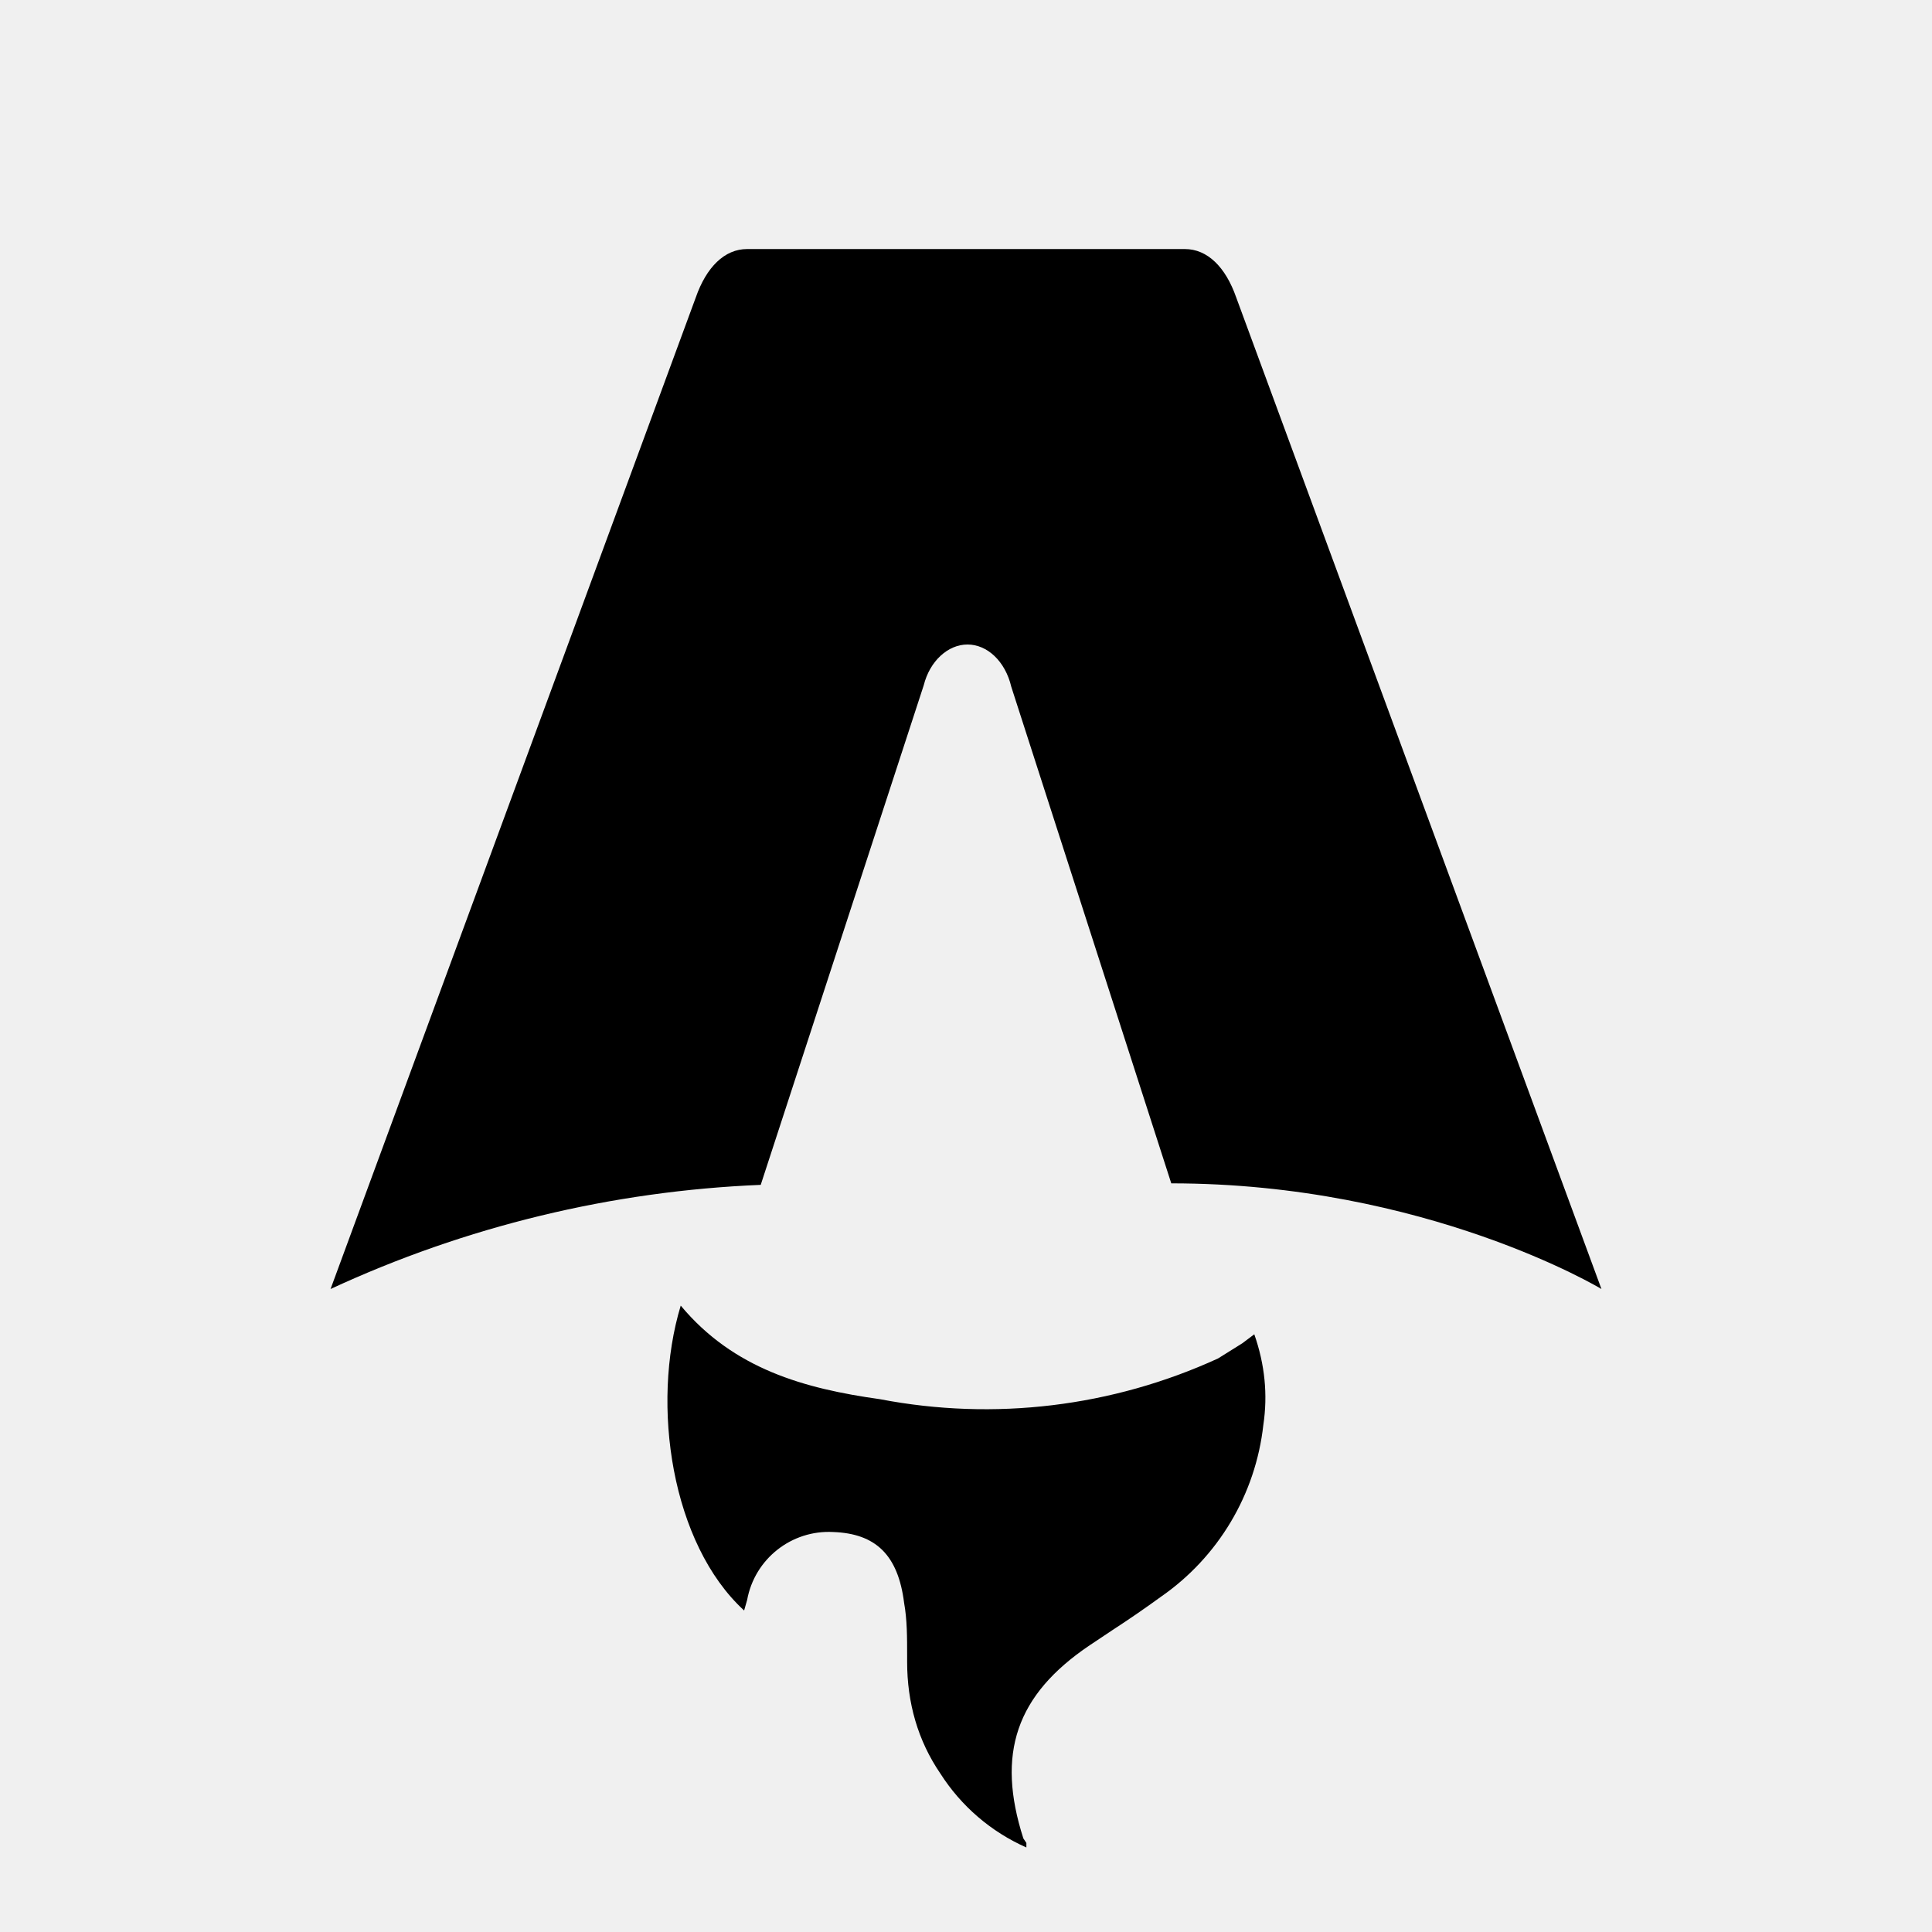
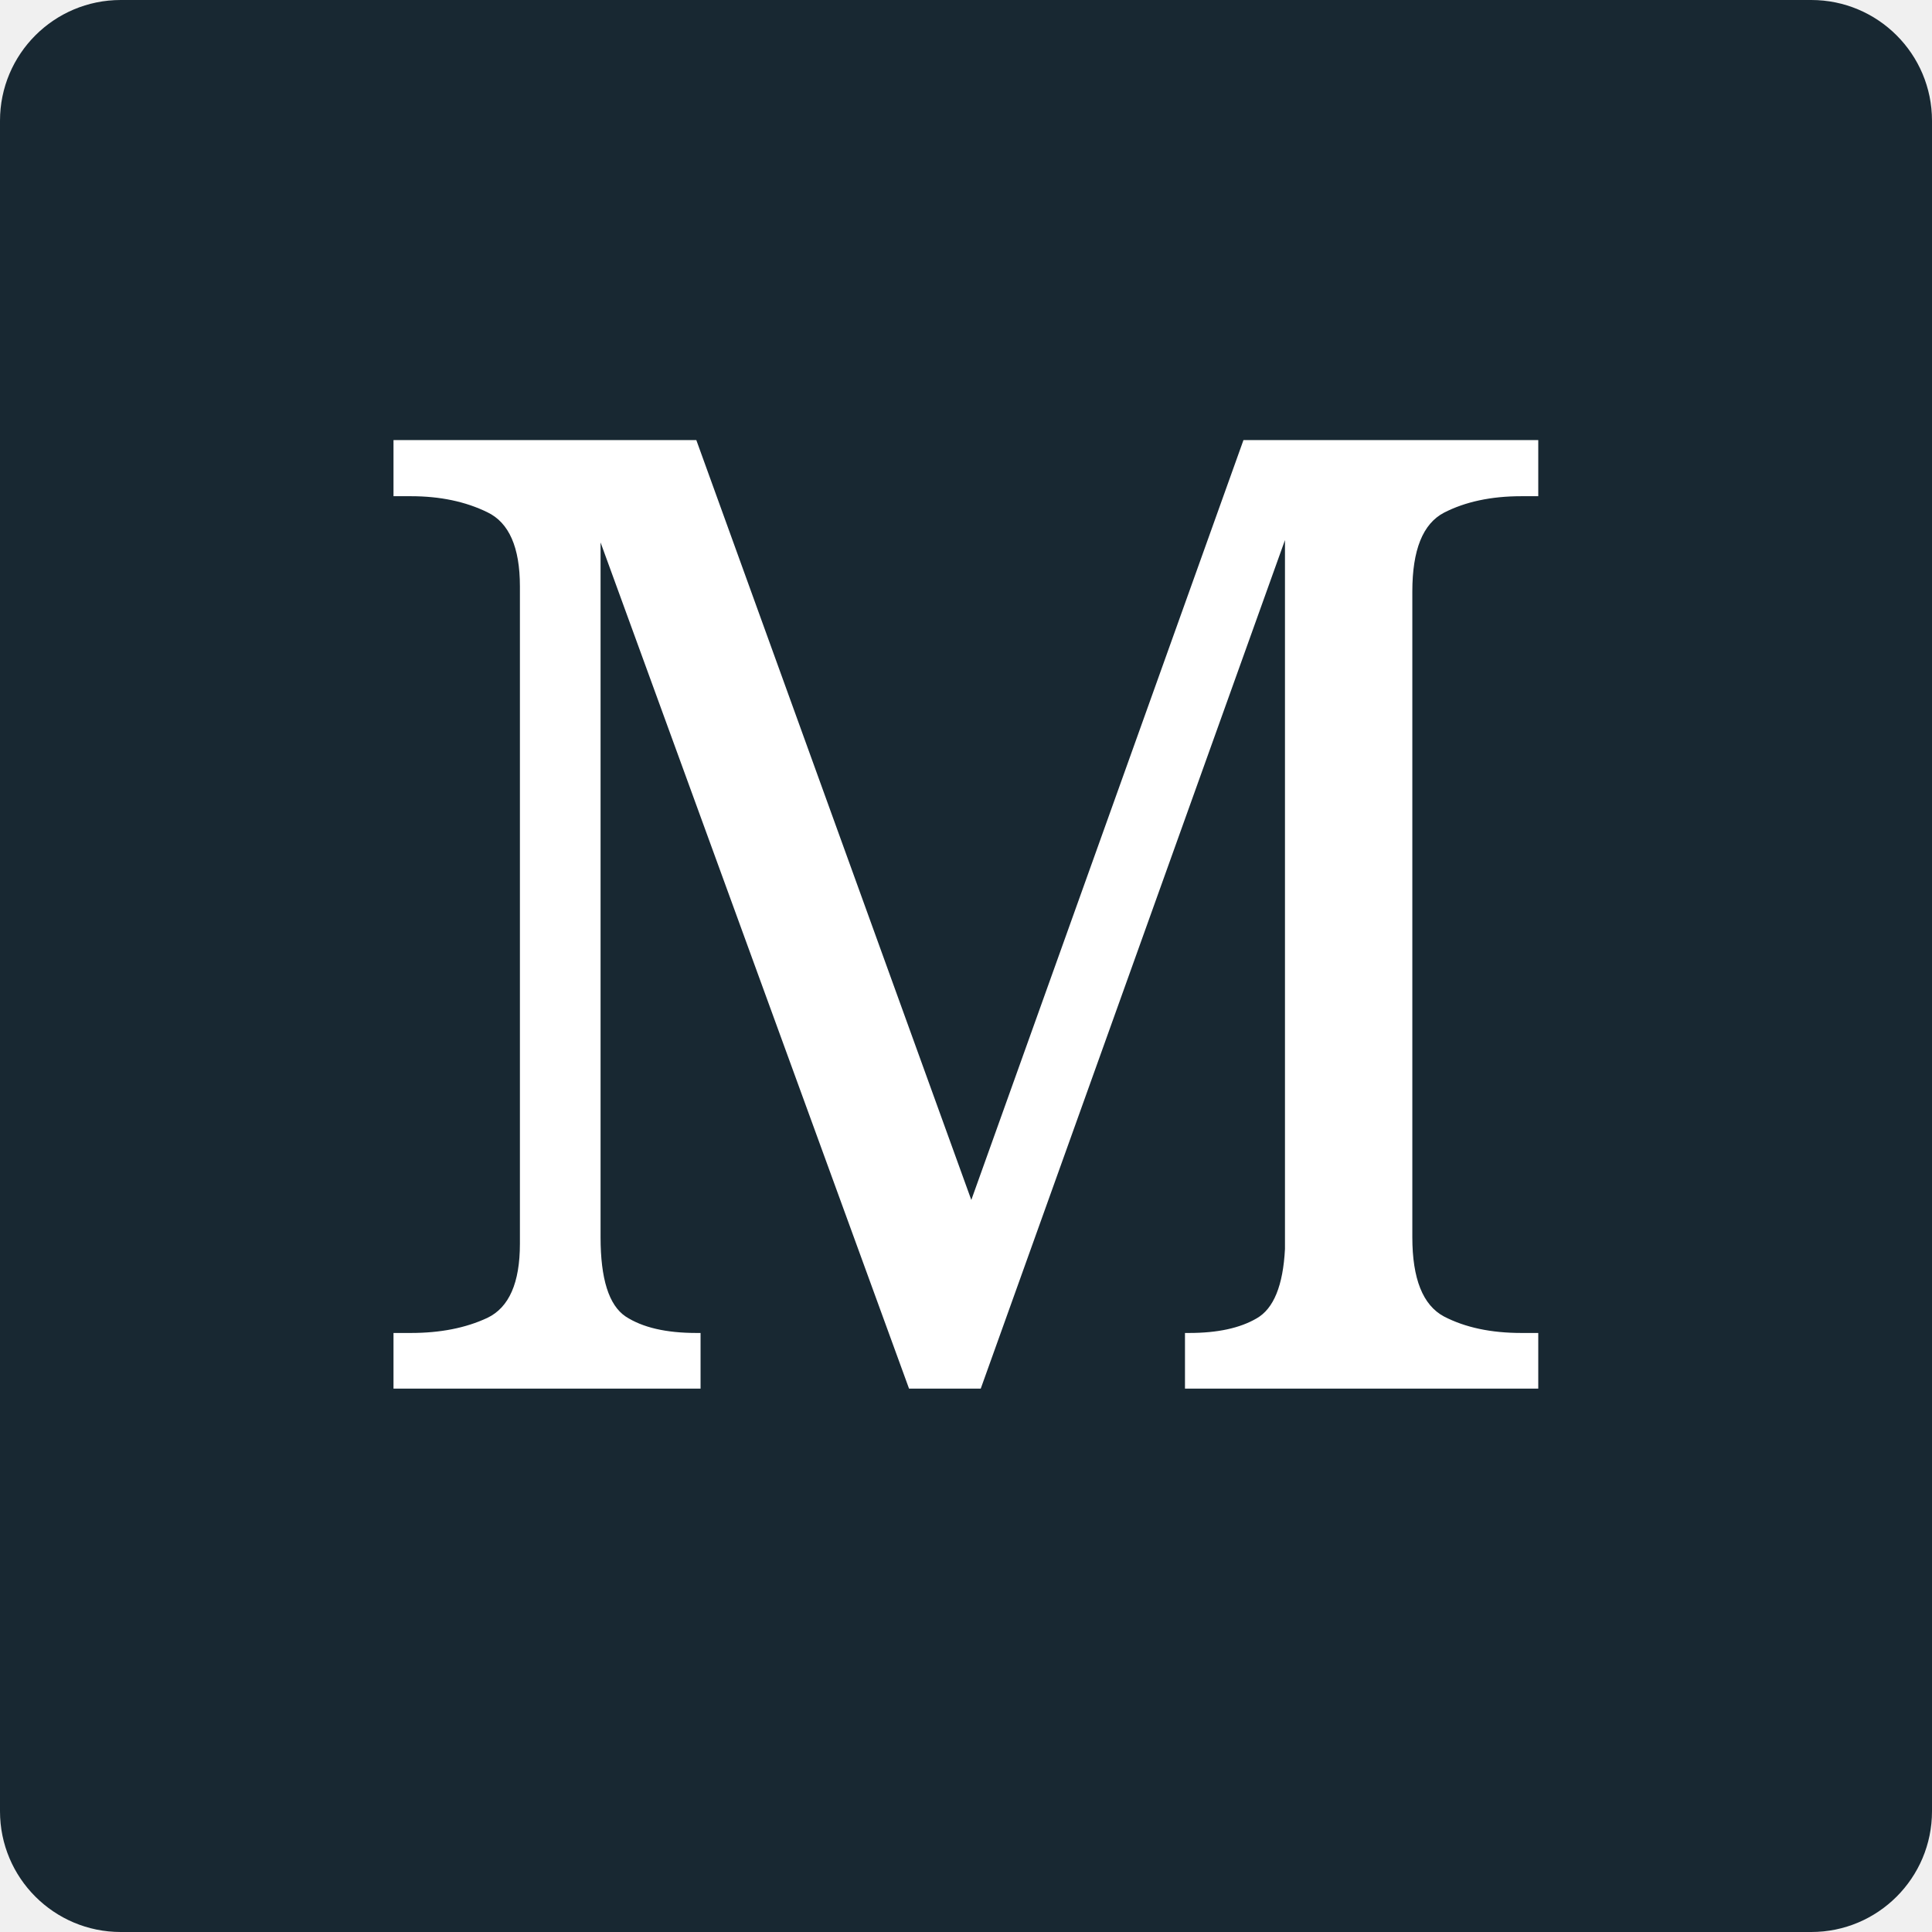
- <svg xmlns="http://www.w3.org/2000/svg" fill="none" viewBox="0 0 128 128">
-   <path d="M50.4 78.5a75.1 75.1 0 0 0-28.5 6.9l24.2-65.7c.7-2 1.9-3.2 3.4-3.2h29c1.5 0 2.7 1.2 3.4 3.2l24.2 65.7s-11.6-7-28.5-7L67 45.5c-.4-1.7-1.6-2.8-2.9-2.8-1.3 0-2.5 1.1-2.9 2.7L50.4 78.5Zm-1.1 28.2Zm-4.2-20.2c-2 6.6-.6 15.8 4.2 20.2a17.5 17.5 0 0 1 .2-.7 5.5 5.5 0 0 1 5.7-4.5c2.8.1 4.3 1.5 4.7 4.7.2 1.1.2 2.3.2 3.5v.4c0 2.7.7 5.2 2.2 7.4a13 13 0 0 0 5.7 4.9v-.3l-.2-.3c-1.8-5.6-.5-9.5 4.4-12.8l1.5-1a73 73 0 0 0 3.2-2.2 16 16 0 0 0 6.8-11.4c.3-2 .1-4-.6-6l-.8.6-1.6 1a37 37 0 0 1-22.4 2.7c-5-.7-9.7-2-13.2-6.2Z" />
-   <style>
-         path { fill: #000; }
-         @media (prefers-color-scheme: dark) {
-             path { fill: #FFF; }
-         }
-     </style>
+ <svg xmlns="http://www.w3.org/2000/svg" viewBox="0 0 64 64">
+   <rect width="64" height="64" rx="4" fill="#182832" />
+   <text x="32" y="46" fill="white" text-anchor="middle" font-family="Georgia,serif" font-size="44">M</text>
</svg>
